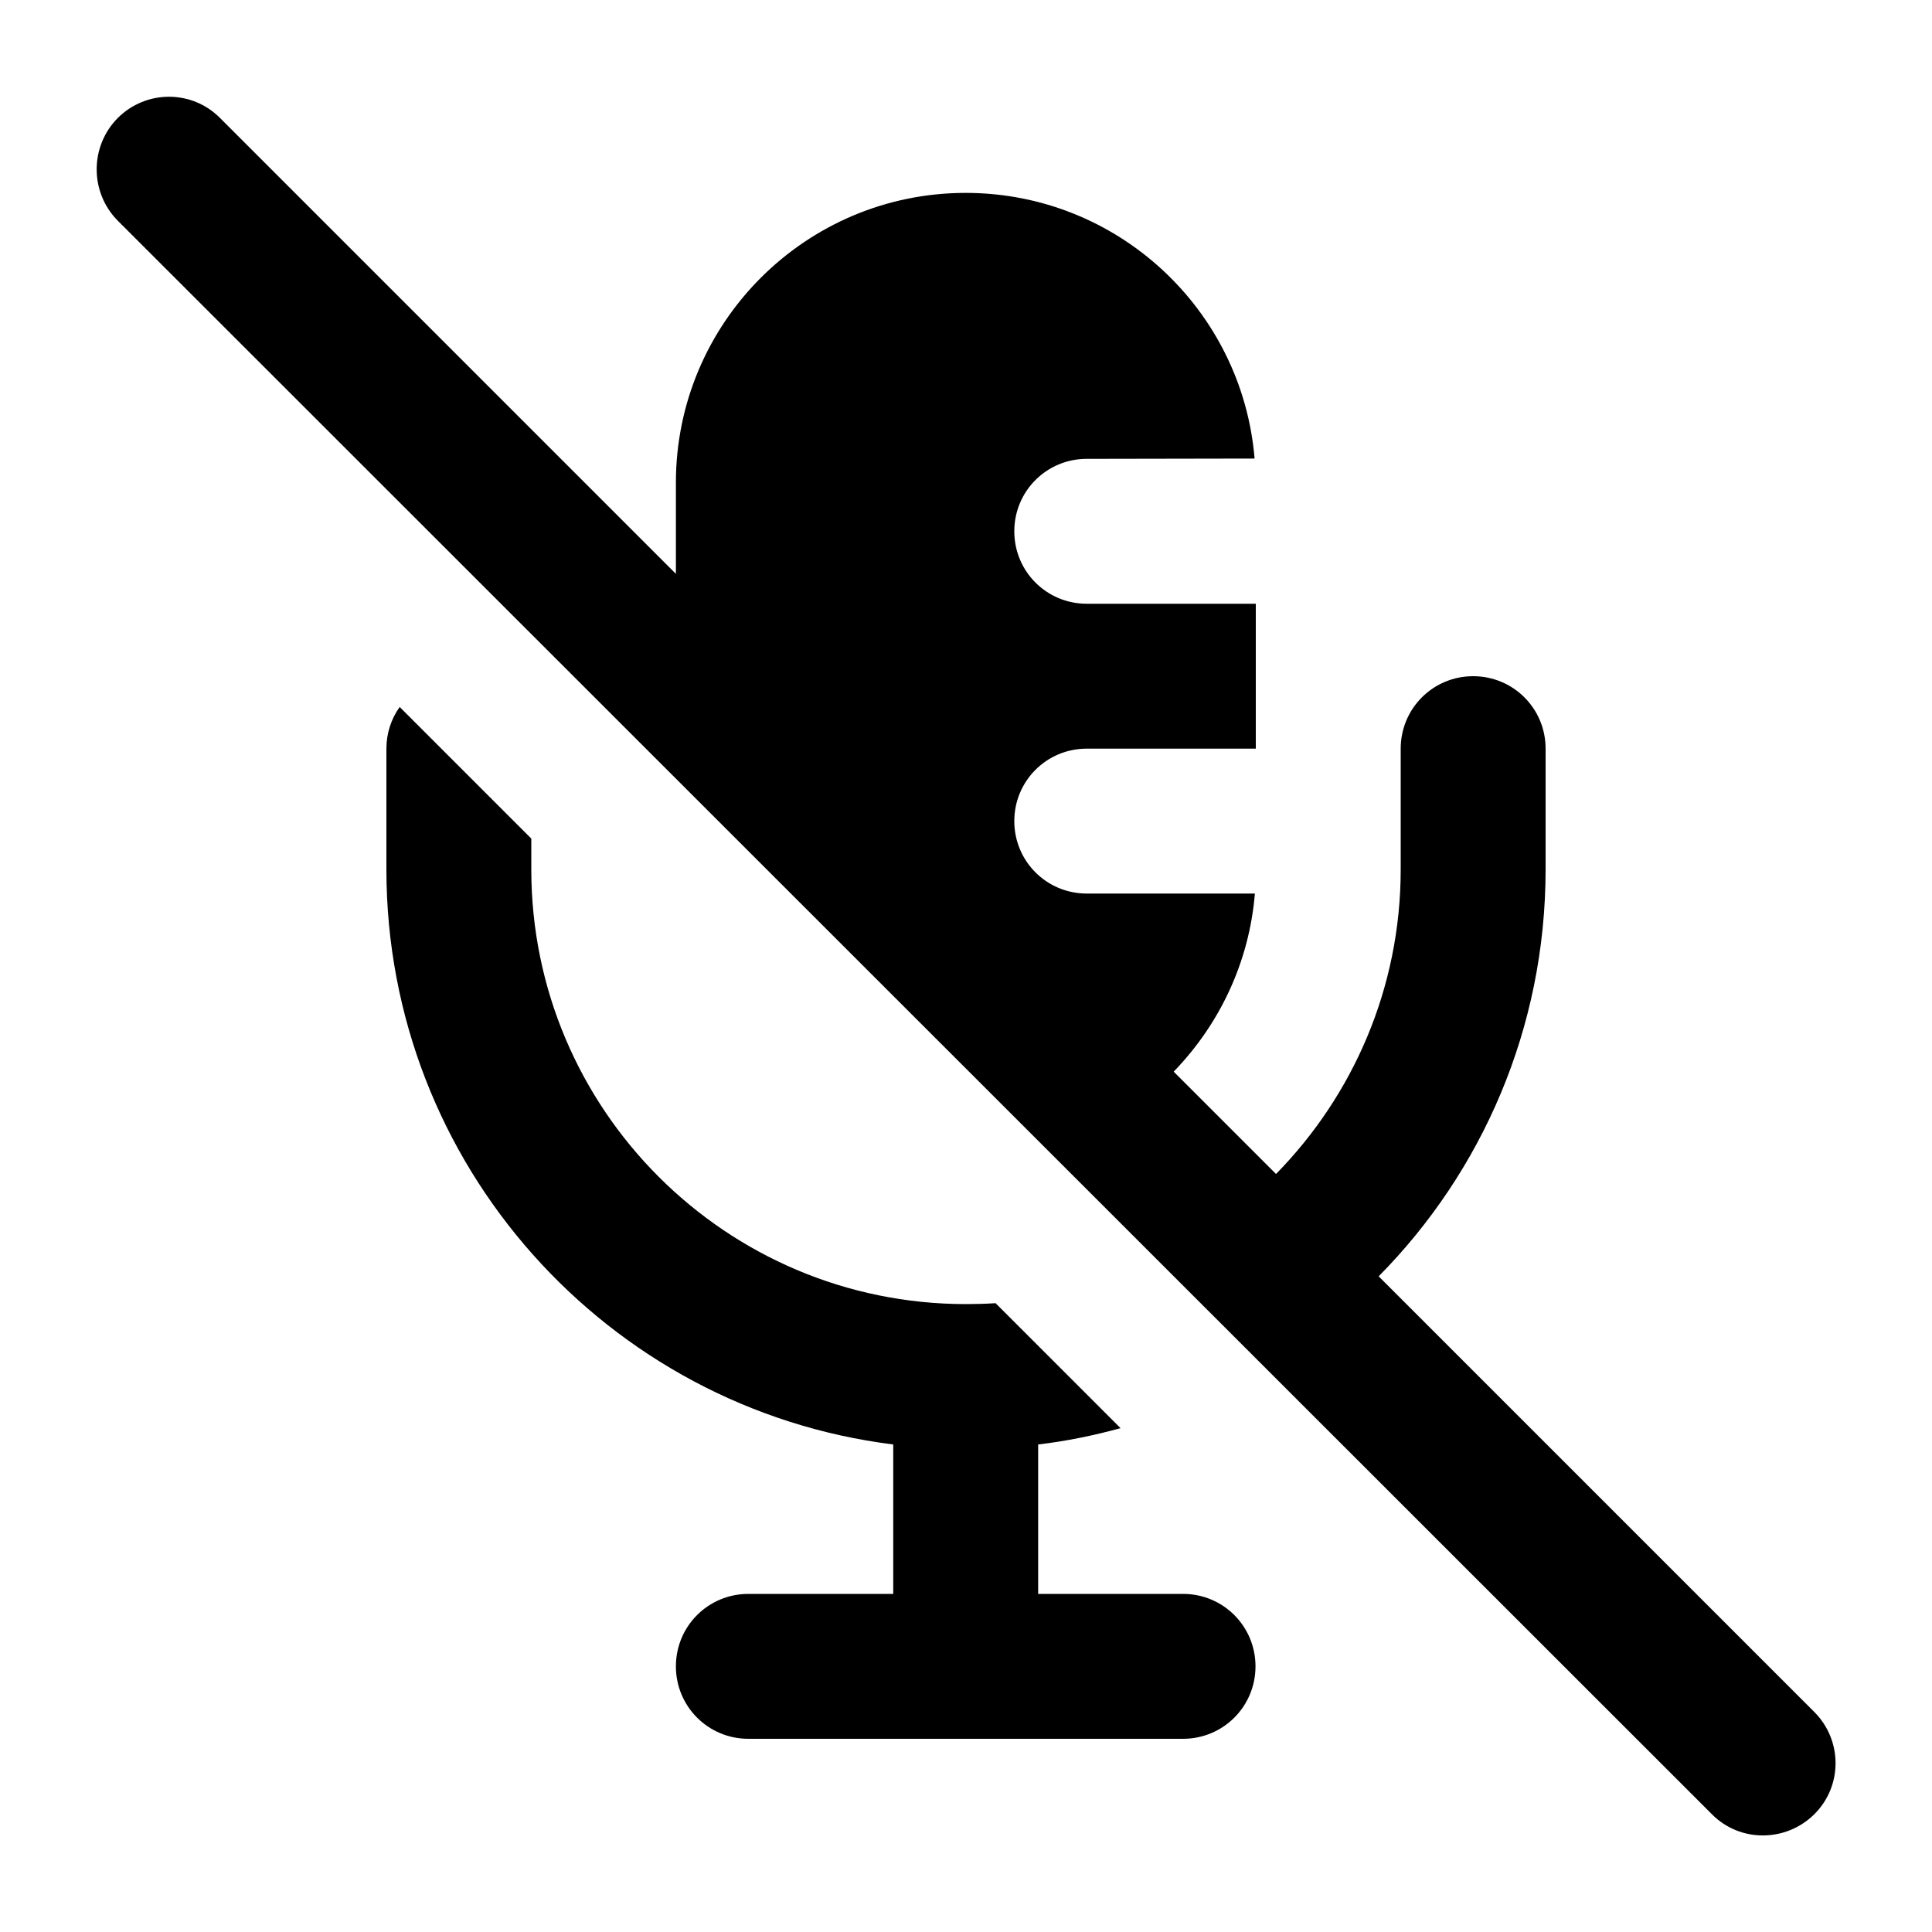
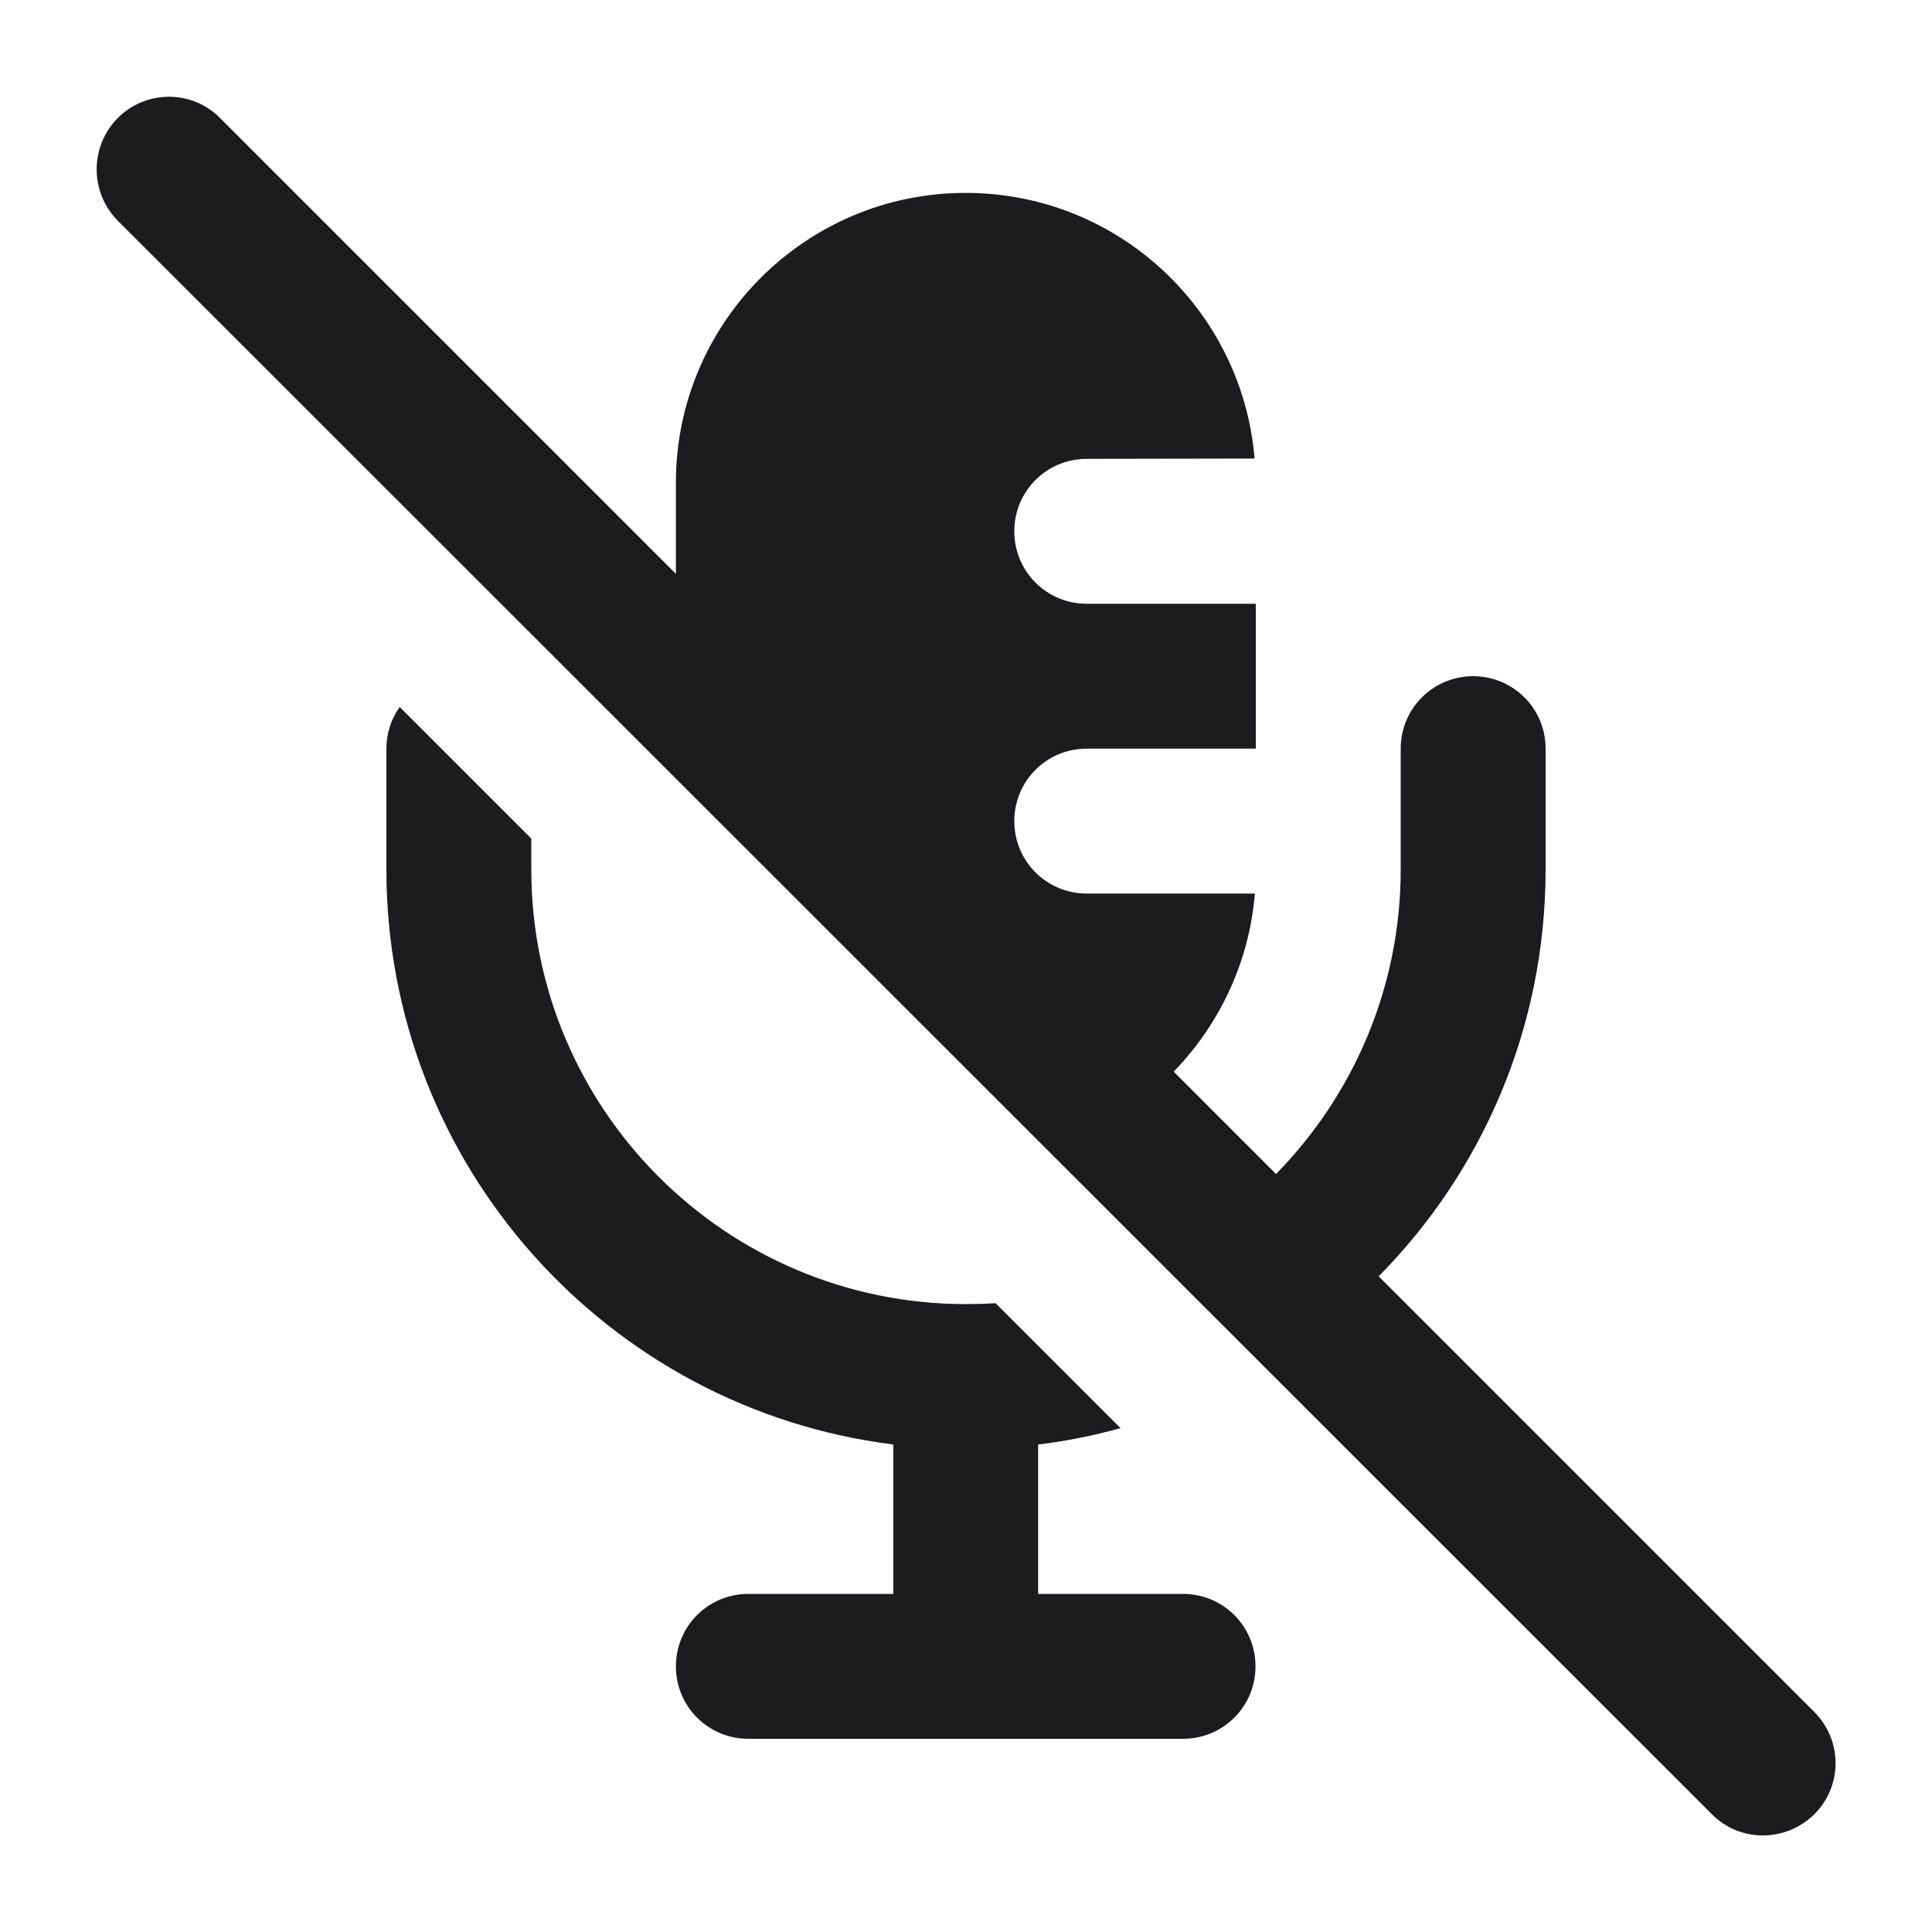
<svg xmlns="http://www.w3.org/2000/svg" viewBox="0 0 640 640">
-   <path d="M39 39.1C48.4 29.7 63.6 29.7 72.9 39.1L223.9 190.1L223.9 159.9C223.9 106.9 266.9 63.9 319.9 63.9C370.2 63.9 411.5 102.6 415.6 151.9L360 152C346.7 152 336 162.7 336 176C336 189.3 346.7 200 360 200L416 200L416 248L360 248C346.7 248 336 258.7 336 272C336 285.3 346.7 296 360 296L415.7 296C413.8 318.9 403.9 339.4 388.8 355L422.7 388.9C448.2 362.9 464 327.3 464 288L464 248C464 234.7 474.7 224 488 224C501.3 224 512 234.7 512 248L512 288C512 340.6 490.9 388.2 456.7 422.8L601 567.1C610.4 576.5 610.4 591.7 601 601C591.6 610.3 576.4 610.4 567.1 601L39 73.1C29.7 63.7 29.7 48.5 39 39.1zM329.8 431.7L371.2 473.1C362.4 475.5 353.3 477.4 343.9 478.5L343.9 528L391.9 528C405.2 528 415.9 538.7 415.9 552C415.9 565.3 405.2 576 391.9 576L247.9 576C234.6 576 223.9 565.3 223.9 552C223.9 538.7 234.6 528 247.9 528L295.9 528L295.9 478.5C201.3 466.7 128 385.9 128 288L128 248C128 242.9 129.6 238.1 132.4 234.2L176 277.8L176 288C176 367.5 240.5 432 320 432C323.3 432 326.6 431.9 329.8 431.7z" />
+   <path fill="#1C1C1E" d="M39 39.1C48.4 29.7 63.6 29.7 72.9 39.1L223.9 190.1L223.9 159.9C223.9 106.9 266.9 63.9 319.9 63.9C370.2 63.9 411.5 102.6 415.6 151.9L360 152C346.7 152 336 162.7 336 176C336 189.3 346.7 200 360 200L416 200L416 248L360 248C346.7 248 336 258.7 336 272C336 285.3 346.7 296 360 296L415.7 296C413.8 318.9 403.9 339.4 388.8 355L422.7 388.9C448.2 362.9 464 327.3 464 288L464 248C464 234.7 474.7 224 488 224C501.3 224 512 234.7 512 248L512 288C512 340.6 490.9 388.2 456.7 422.8L601 567.1C610.4 576.5 610.4 591.7 601 601C591.6 610.3 576.4 610.4 567.1 601L39 73.1C29.7 63.7 29.7 48.5 39 39.1zM329.8 431.7L371.2 473.1C362.4 475.5 353.3 477.4 343.9 478.5L343.9 528L391.9 528C405.2 528 415.9 538.7 415.9 552C415.9 565.3 405.2 576 391.9 576L247.9 576C234.6 576 223.9 565.3 223.9 552C223.9 538.7 234.6 528 247.9 528L295.9 528L295.9 478.5C201.3 466.7 128 385.9 128 288L128 248C128 242.9 129.6 238.1 132.4 234.2L176 277.8L176 288C176 367.5 240.5 432 320 432C323.3 432 326.6 431.9 329.8 431.7z" />
</svg>
